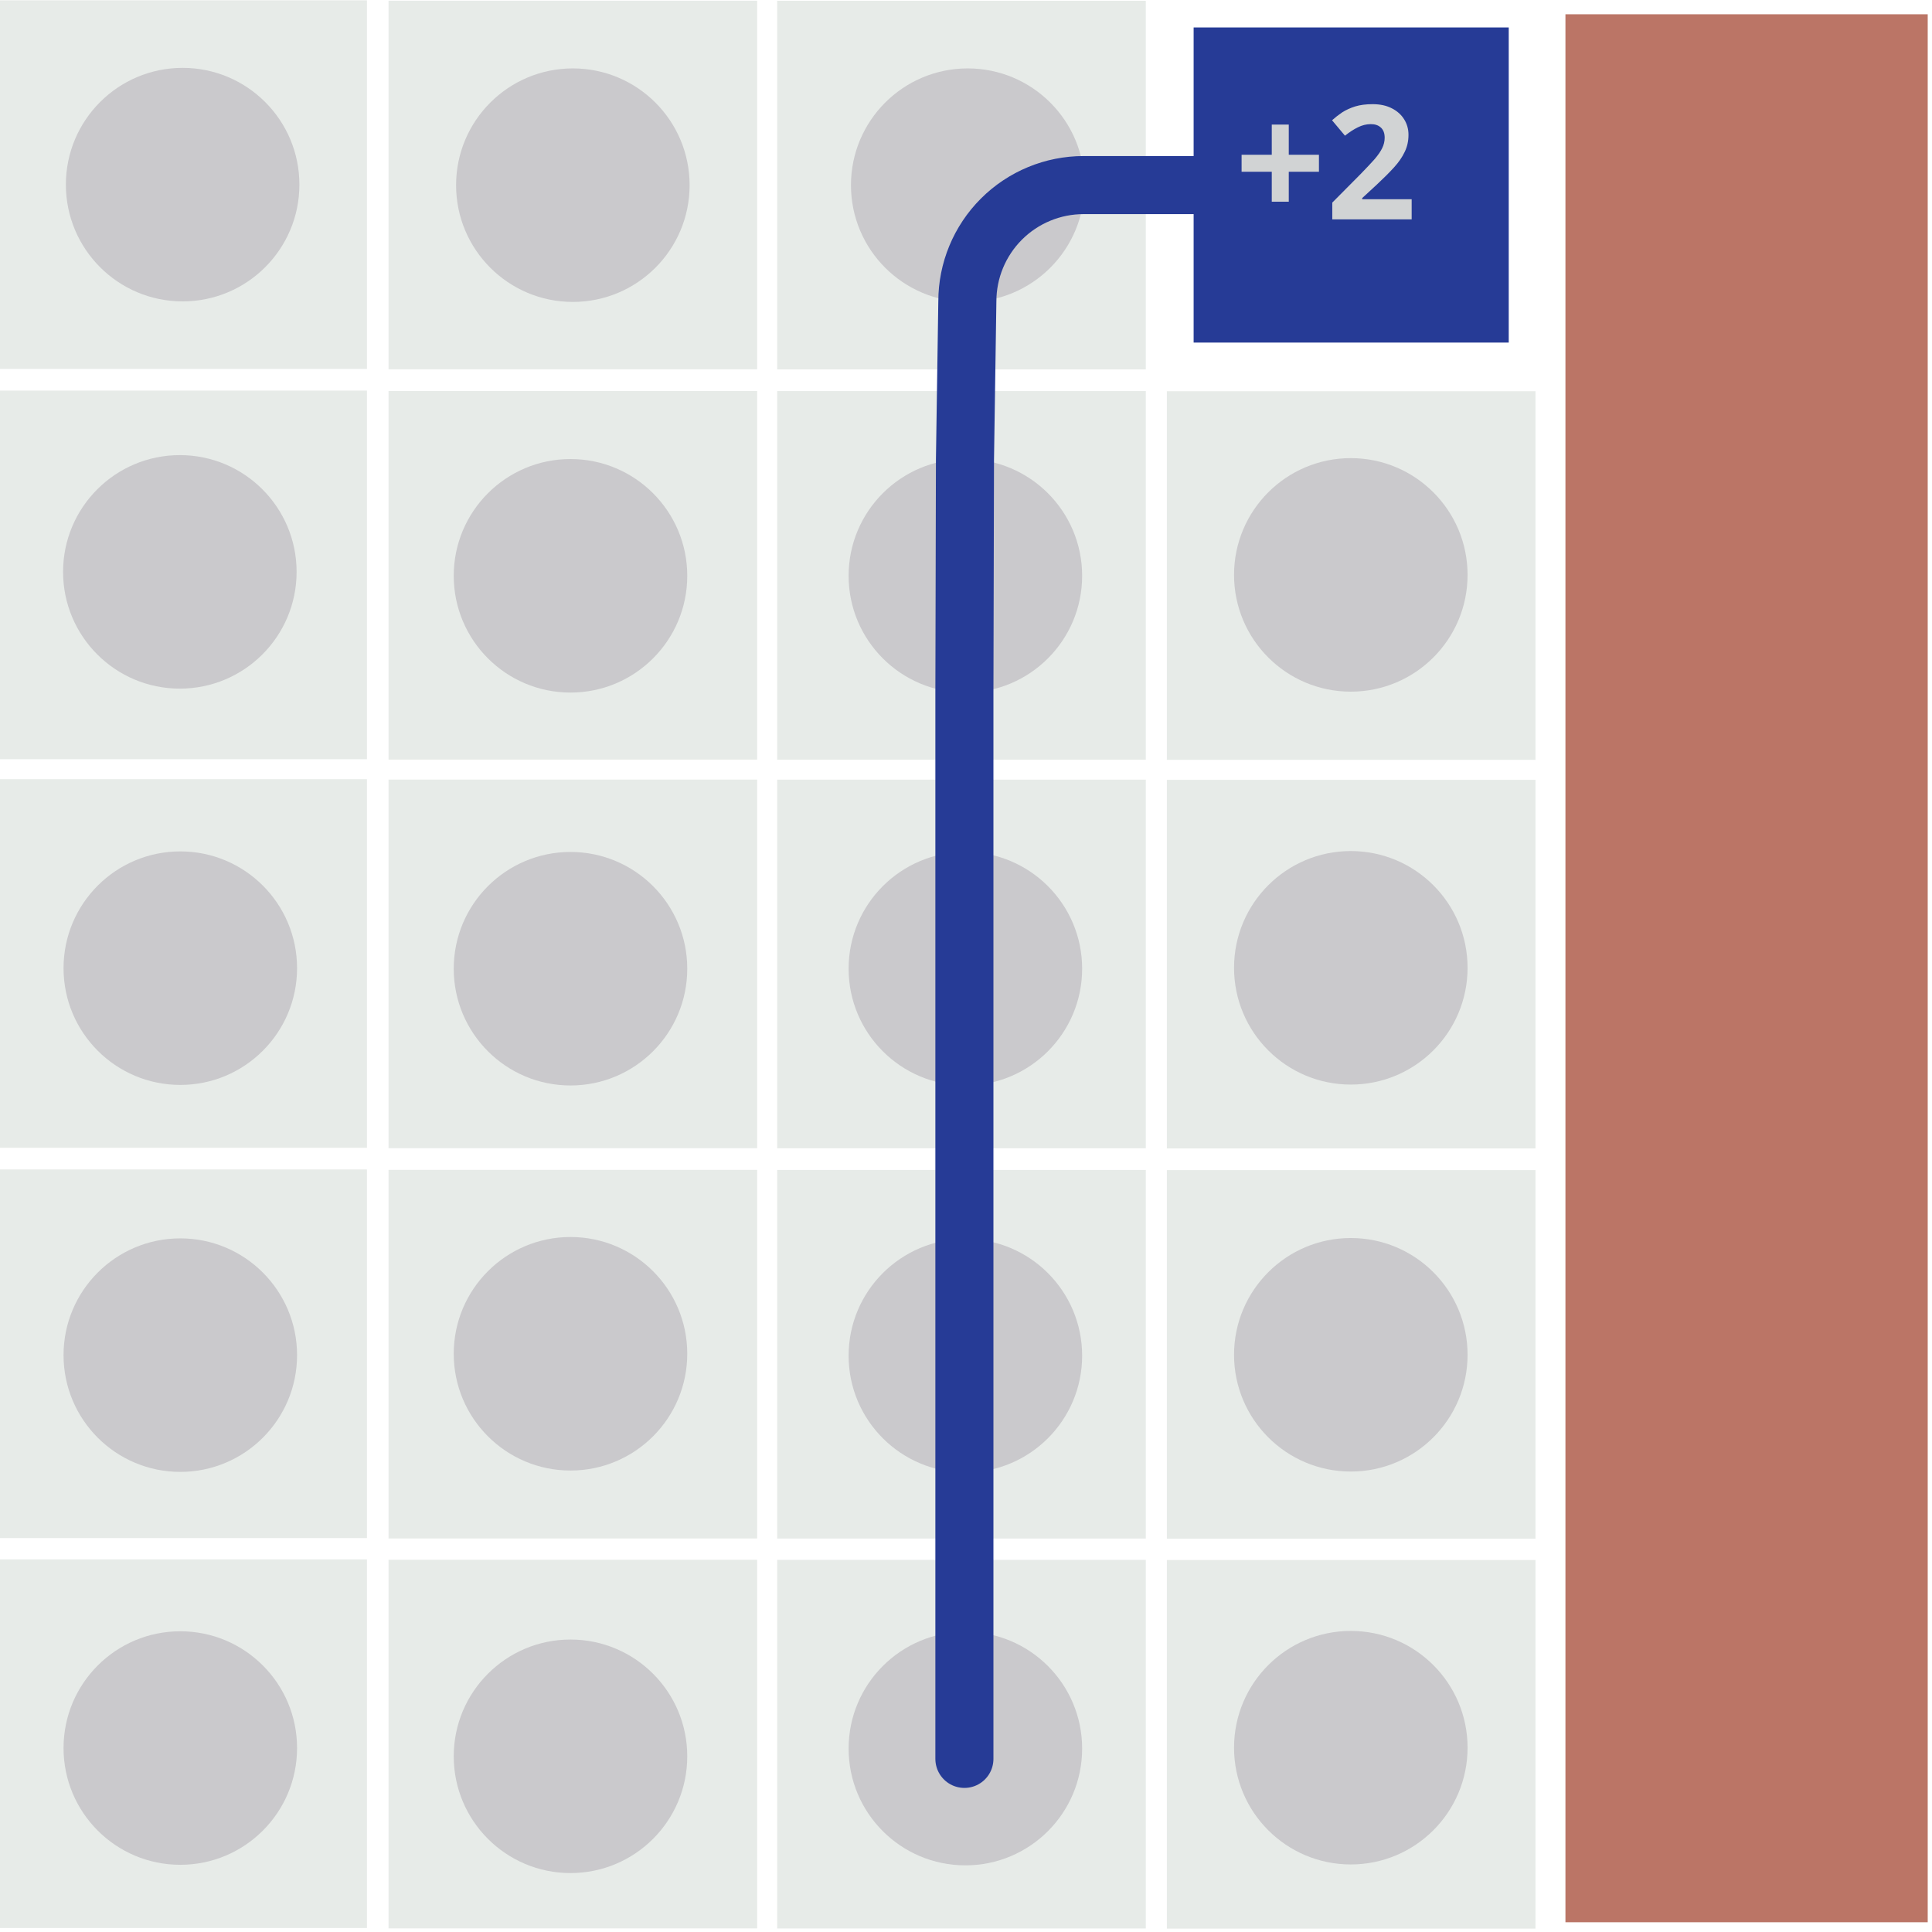
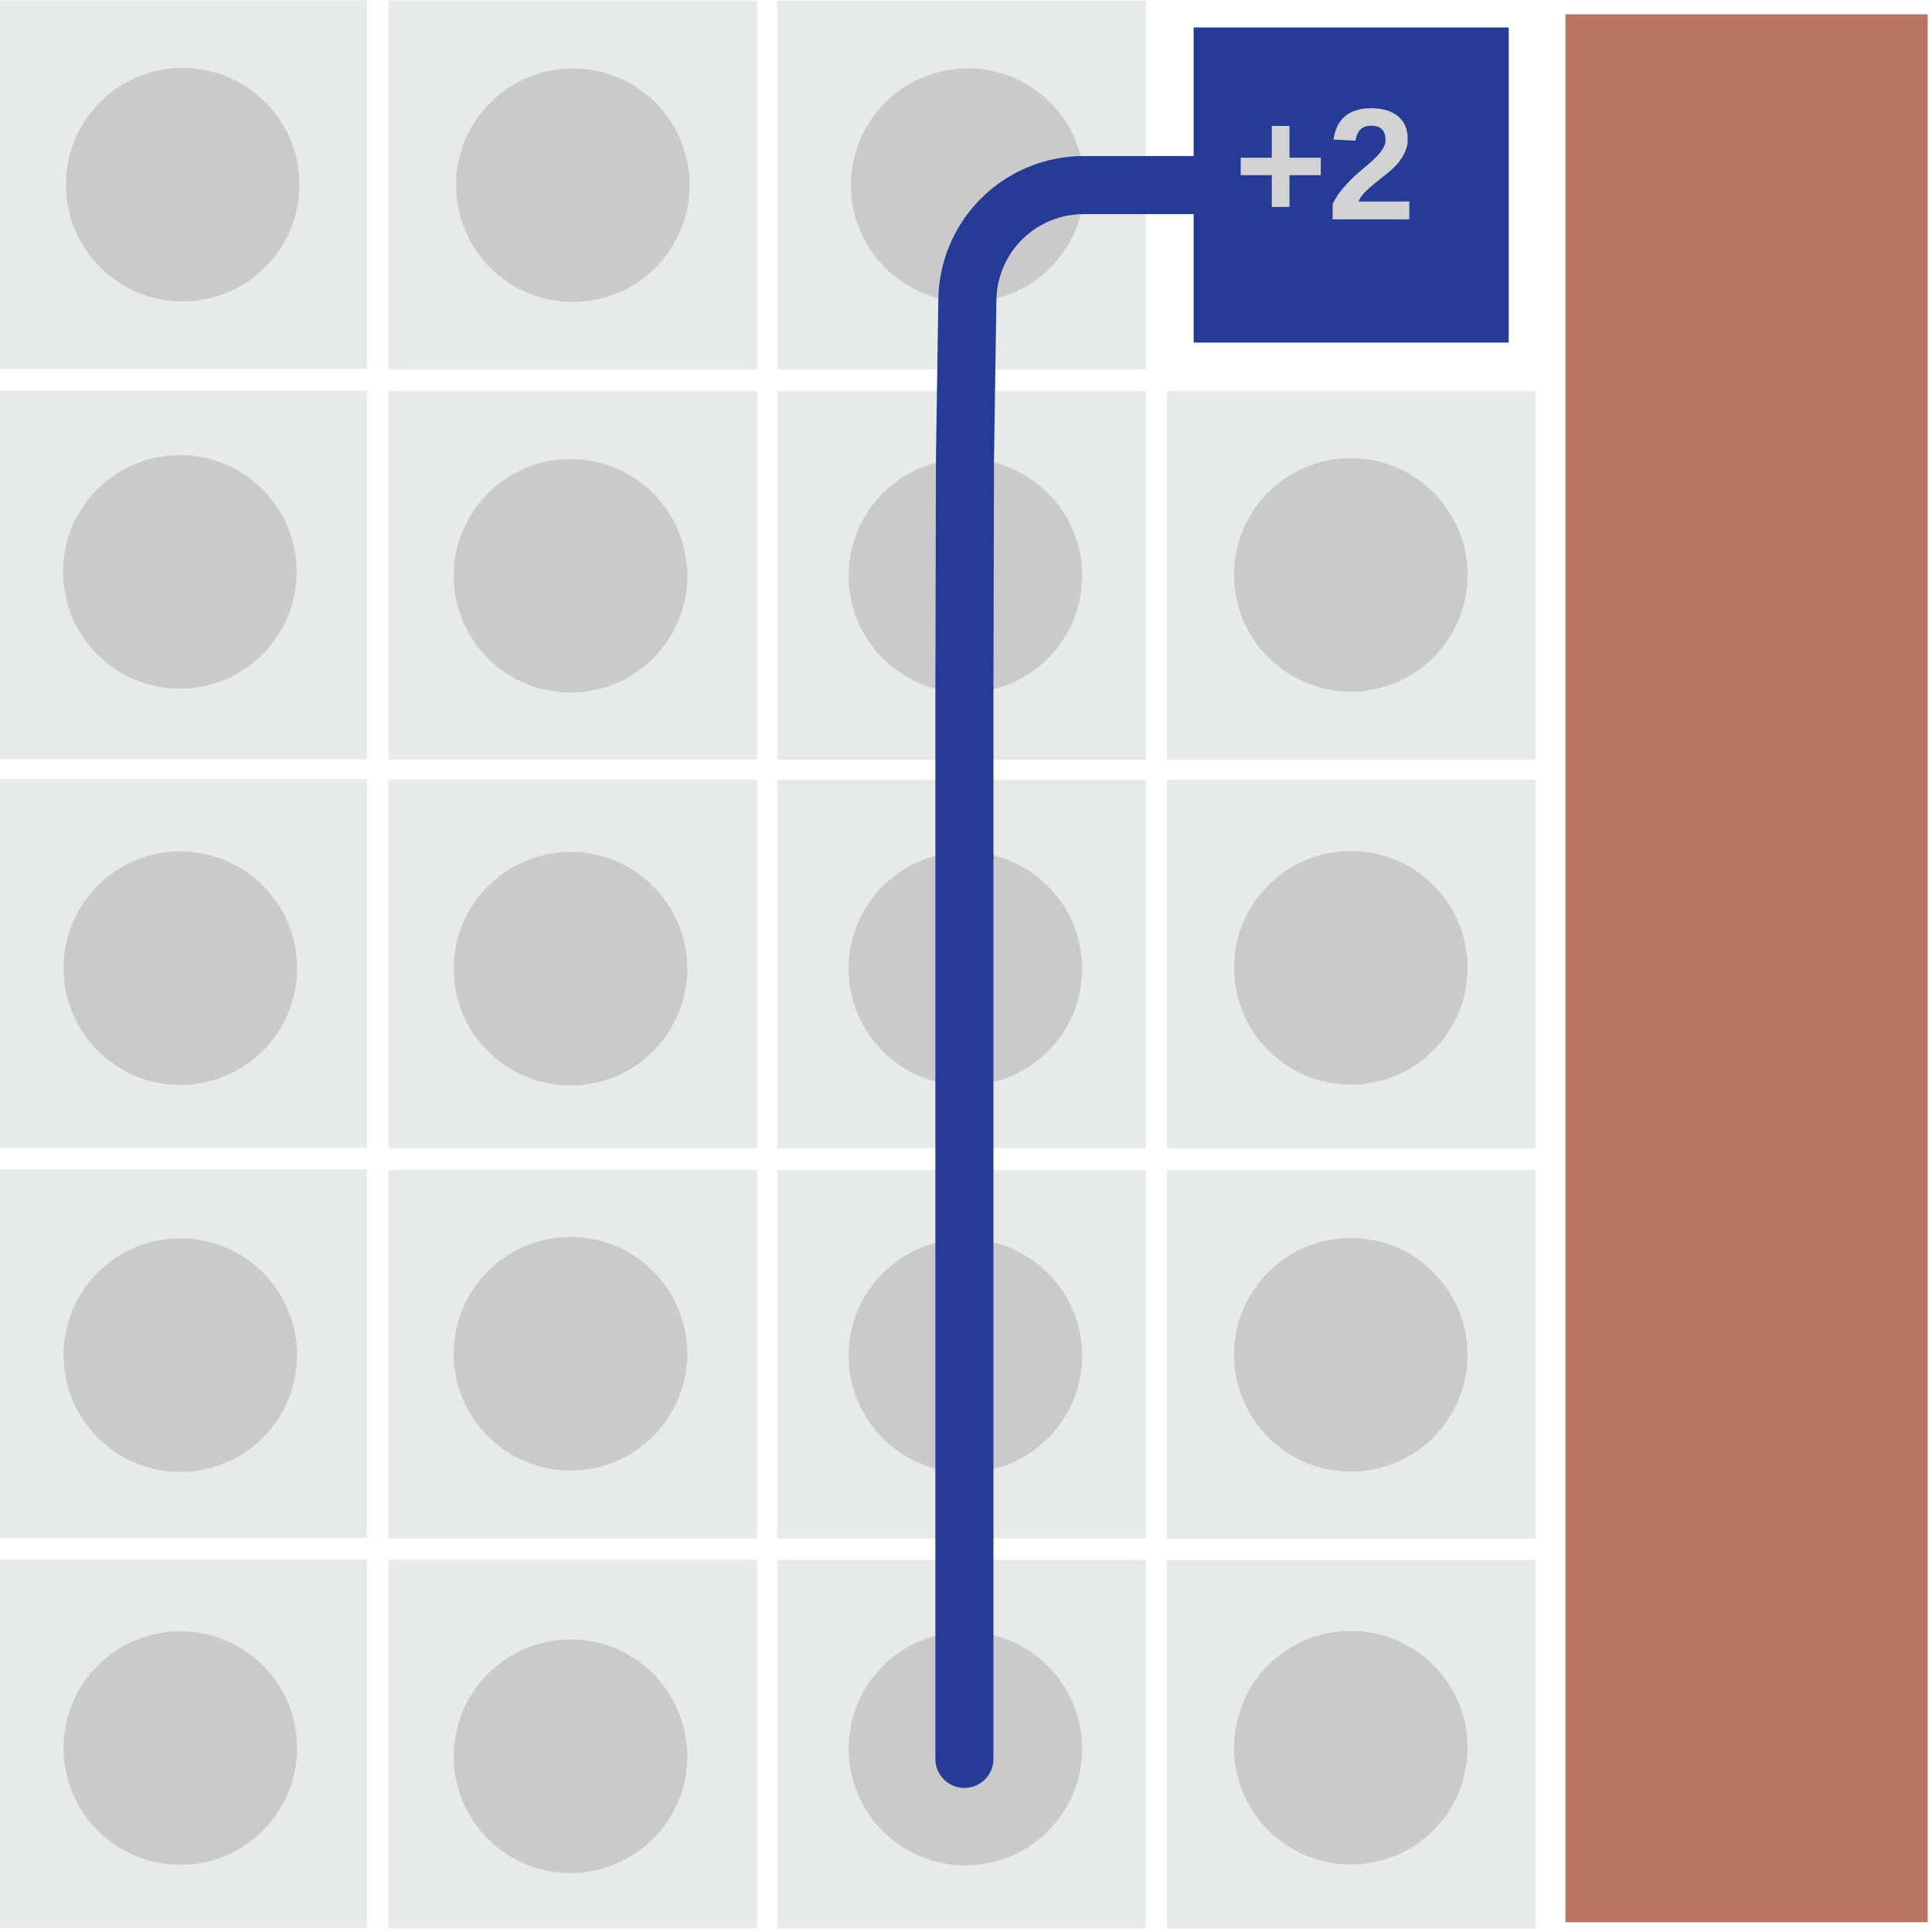
<svg xmlns="http://www.w3.org/2000/svg" id="Layer_1" data-name="Layer 1" viewBox="0 0 133.084 133.061">
  <defs>
    <style>
      .cls-1 {
        fill: #263b96;
      }

      .cls-2 {
        fill: #e7ebe8;
      }

      .cls-3 {
        fill: #cac9cc;
      }

      .cls-4 {
        fill: #bb7566;
      }

      .cls-5 {
-         font-size: 10.975px;
-         fill: #d1d3d4;
-         font-family: MyriadPro-Semibold, Myriad Pro;
-         font-weight: 700;
-       }
- 
-       .cls-6 {
        fill: none;
        stroke: #263b96;
        stroke-linecap: round;
        stroke-linejoin: round;
        stroke-width: 4px;
+       }
+ 
+       .cls-6 {
+         font-size: 10.975px;
+         fill: #d1d3d4;
+         font-family: Arial-BoldMT, Arial;
+         font-weight: 700;
      }
    </style>
  </defs>
  <rect class="cls-1" x="82.222" y="1.892" width="21.706" height="21.706" />
  <rect class="cls-2" x="-0.115" y="0.022" width="25.392" height="25.392" />
  <rect class="cls-2" x="26.764" y="0.049" width="25.392" height="25.392" />
  <rect class="cls-2" x="53.535" y="0.054" width="25.392" height="25.392" />
  <rect class="cls-2" x="-0.115" y="26.905" width="25.392" height="25.392" />
  <rect class="cls-2" x="26.764" y="26.933" width="25.392" height="25.392" />
  <rect class="cls-2" x="53.535" y="26.938" width="25.392" height="25.392" />
  <rect class="cls-2" x="80.378" y="26.949" width="25.392" height="25.392" />
  <rect class="cls-2" x="-0.115" y="53.674" width="25.392" height="25.392" />
  <rect class="cls-2" x="26.764" y="53.701" width="25.392" height="25.392" />
  <rect class="cls-2" x="53.535" y="53.706" width="25.392" height="25.392" />
  <rect class="cls-2" x="80.378" y="53.717" width="25.392" height="25.392" />
  <rect class="cls-2" x="-0.115" y="80.557" width="25.392" height="25.392" />
  <rect class="cls-2" x="26.764" y="80.585" width="25.392" height="25.392" />
  <rect class="cls-2" x="53.535" y="80.59" width="25.392" height="25.392" />
  <rect class="cls-2" x="80.378" y="80.601" width="25.392" height="25.392" />
  <rect class="cls-2" x="-0.115" y="107.417" width="25.392" height="25.392" />
  <rect class="cls-2" x="26.764" y="107.444" width="25.392" height="25.392" />
  <rect class="cls-2" x="53.535" y="107.45" width="25.392" height="25.392" />
  <rect class="cls-2" x="80.378" y="107.46" width="25.392" height="25.392" />
  <circle class="cls-3" cx="12.581" cy="12.718" r="8.043" />
  <circle class="cls-3" cx="39.46" cy="12.755" r="8.043" />
  <circle class="cls-3" cx="93.049" cy="66.667" r="8.043" />
  <circle class="cls-3" cx="12.42" cy="93.347" r="8.043" />
  <circle class="cls-3" cx="39.298" cy="93.253" r="8.043" />
  <circle class="cls-3" cx="93.049" cy="93.323" r="8.043" />
  <circle class="cls-3" cx="12.42" cy="120.412" r="8.043" />
  <circle class="cls-3" cx="39.298" cy="120.981" r="8.043" />
  <circle class="cls-3" cx="93.049" cy="120.388" r="8.043" />
  <rect class="cls-4" x="107.834" y="0.983" width="24.955" height="131.429" />
  <circle class="cls-3" cx="66.661" cy="12.755" r="8.043" />
  <circle class="cls-3" cx="39.298" cy="39.664" r="8.043" />
  <circle class="cls-3" cx="66.499" cy="39.664" r="8.043" />
  <circle class="cls-3" cx="93.049" cy="39.601" r="8.043" />
  <circle class="cls-3" cx="12.42" cy="66.691" r="8.043" />
  <circle class="cls-3" cx="39.298" cy="66.729" r="8.043" />
  <circle class="cls-3" cx="66.499" cy="66.729" r="8.043" />
  <circle class="cls-3" cx="66.499" cy="93.385" r="8.043" />
  <circle class="cls-3" cx="66.499" cy="120.45" r="8.043" />
-   <text class="cls-5" transform="translate(85.0575 15.11287)">+2</text>
-   <path class="cls-6" d="M66.432,121.159v-73.442l.039-16.068.164-10.887A8.009,8.009,0,0,1,74.649,12.749h8.819" />
+   <path class="cls-5" d="M66.432,121.159v-73.442l.039-16.068.164-10.887A8.009,8.009,0,0,1,74.649,12.749h8.819" />
  <circle class="cls-3" cx="12.388" cy="39.393" r="8.043" />
+   <text class="cls-6" transform="translate(85.01258 15.11287)">+2</text>
</svg>
